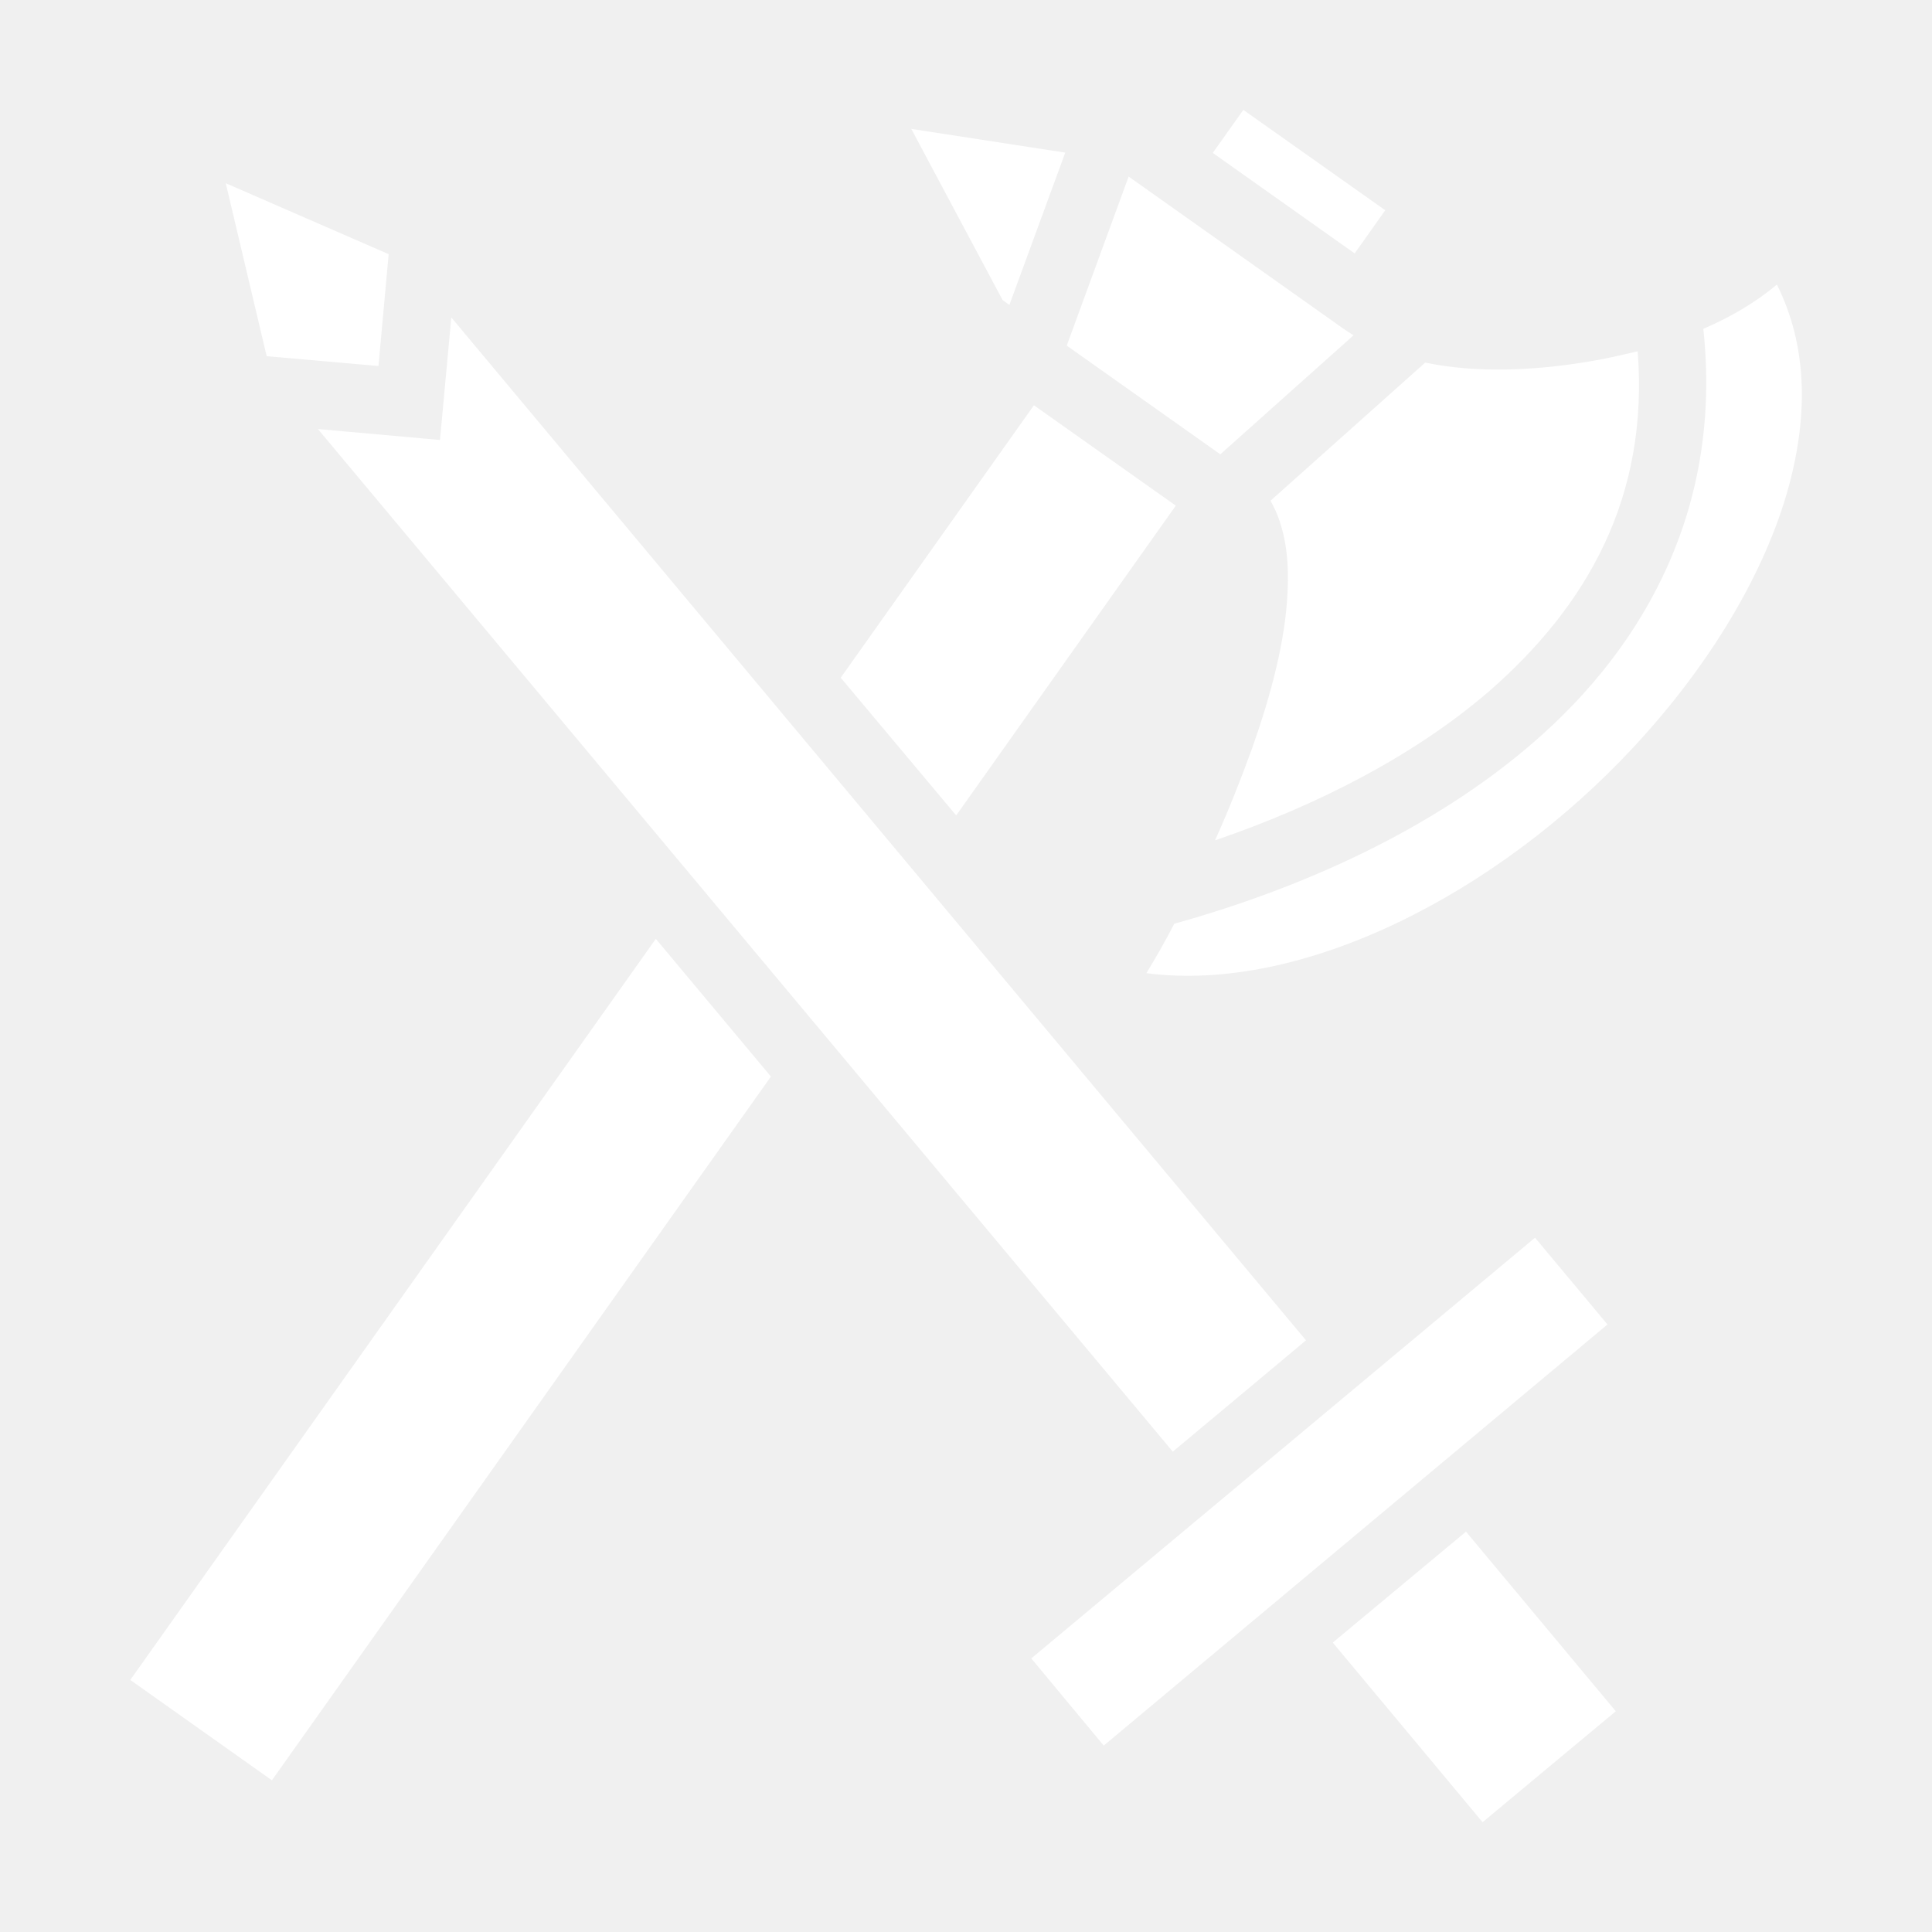
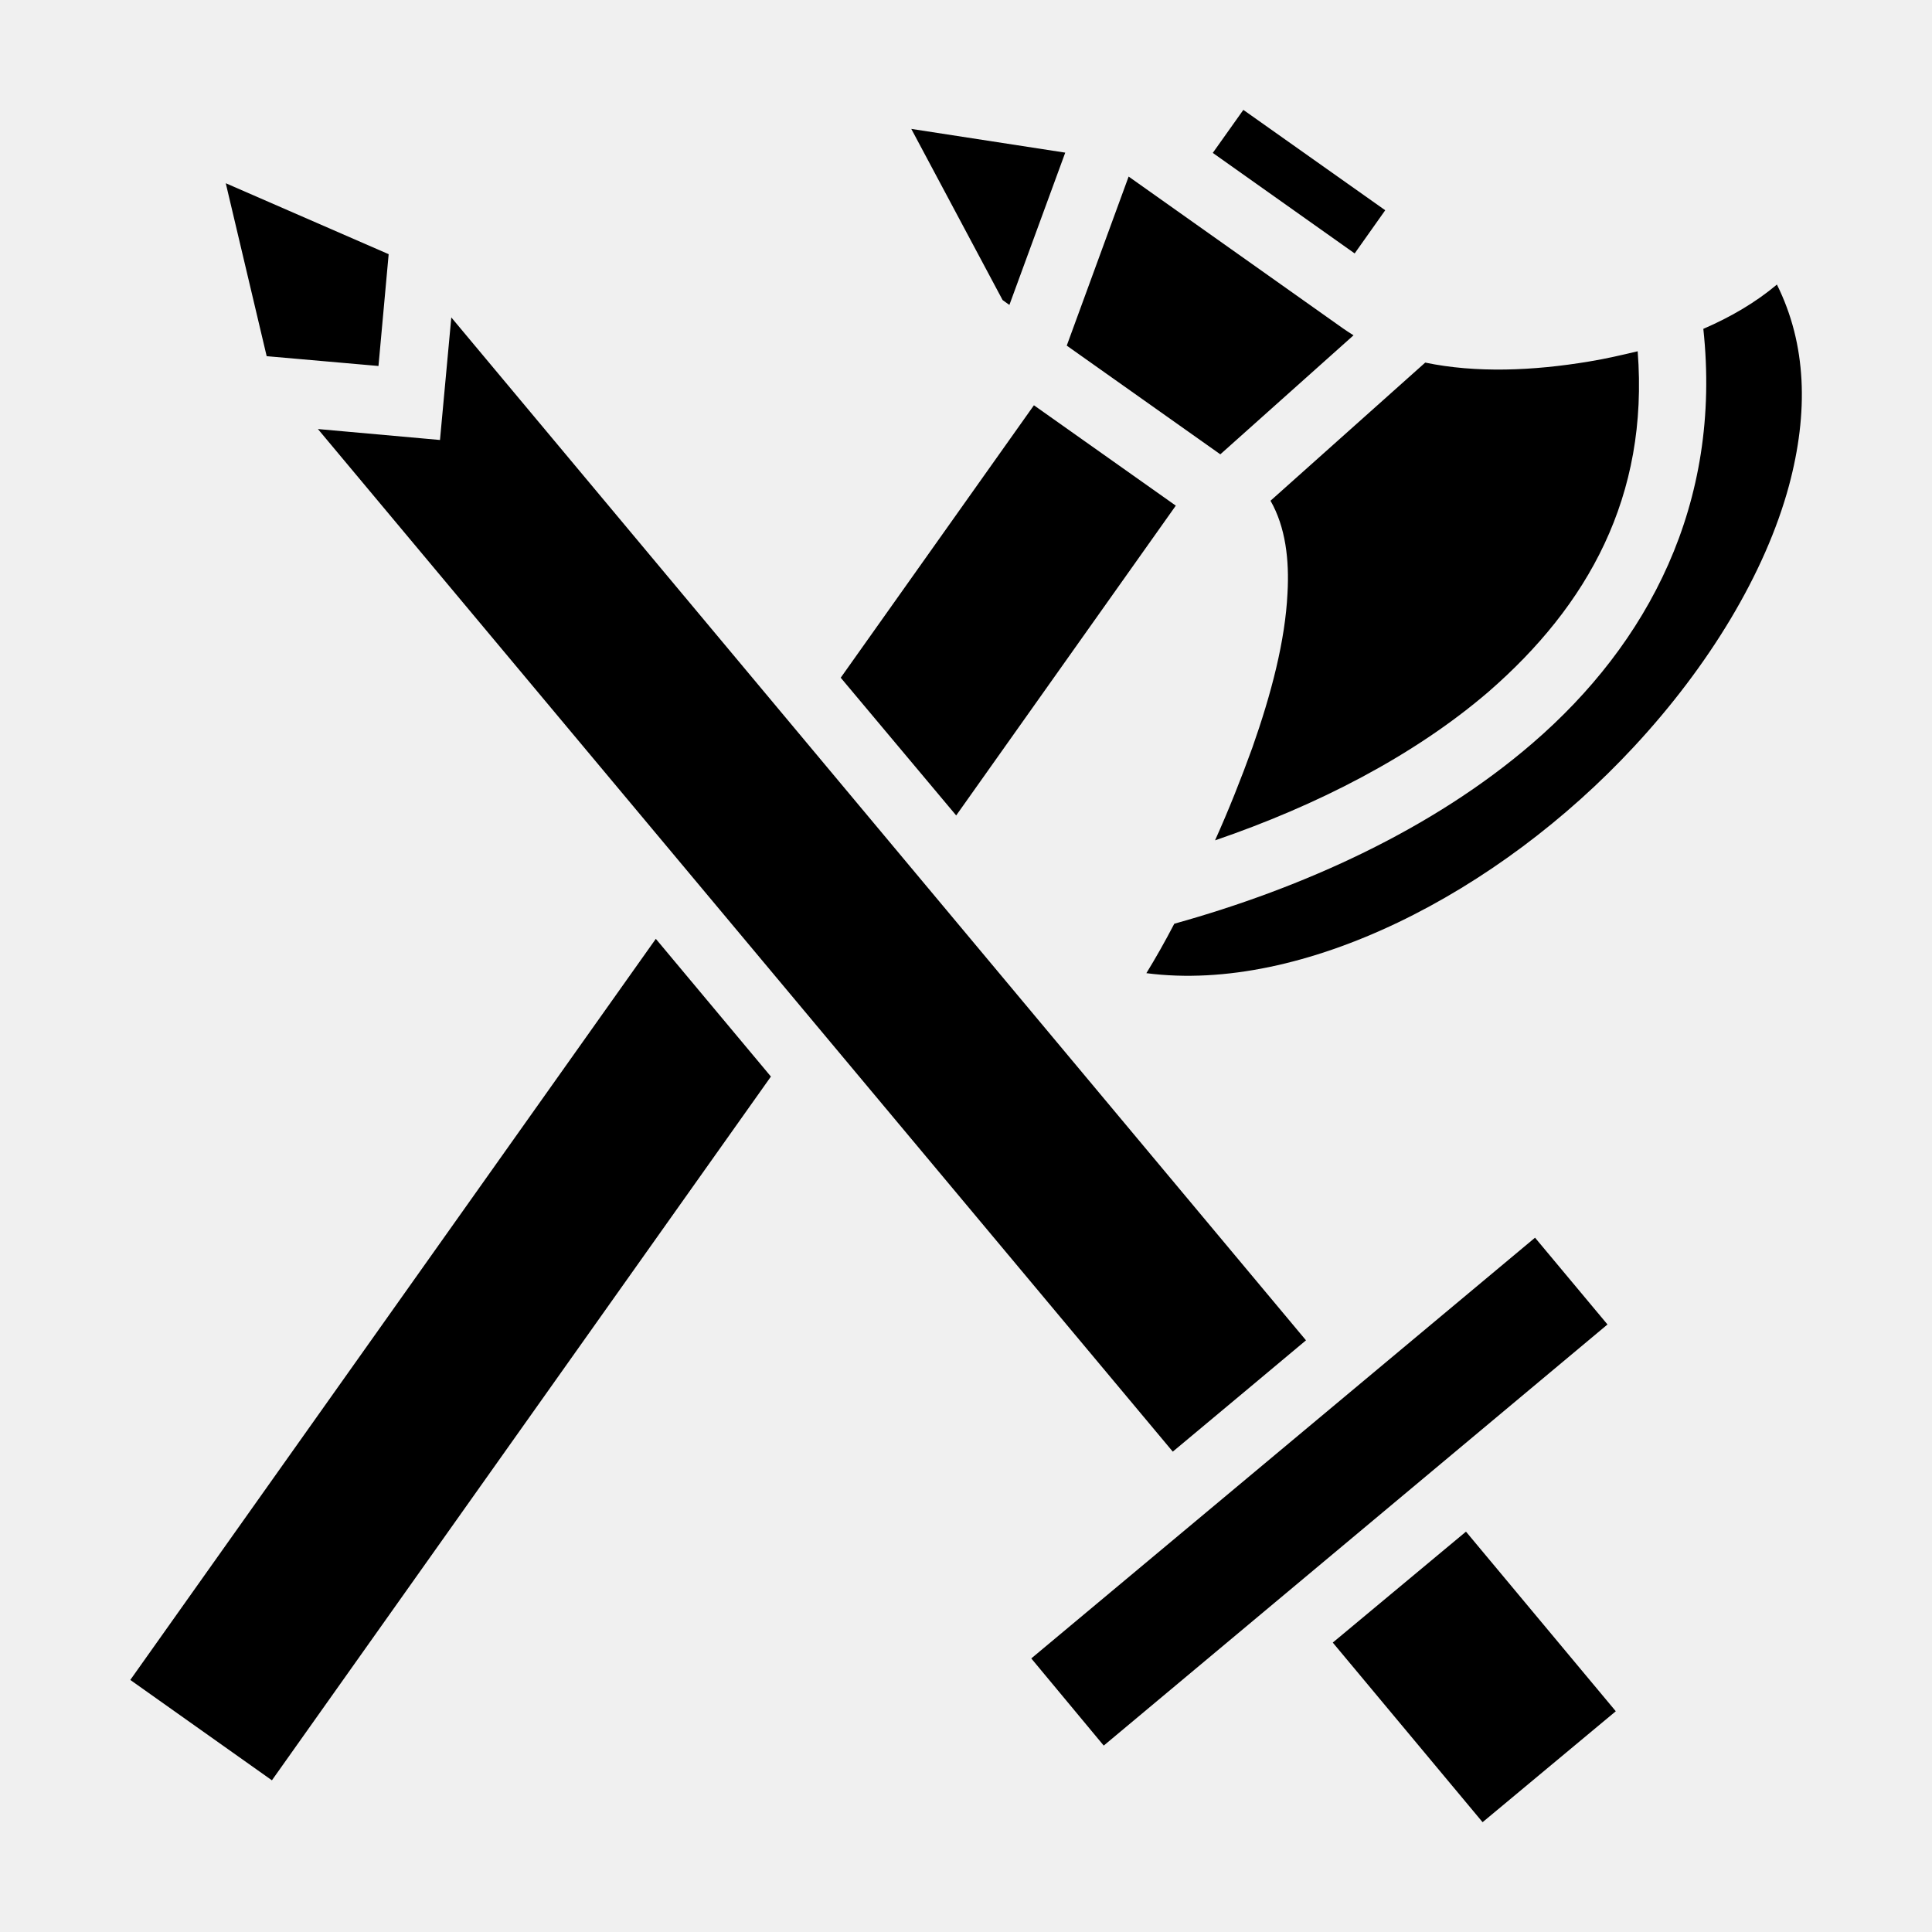
<svg xmlns="http://www.w3.org/2000/svg" viewBox="0 0 512 512" style="height: 512px; width: 512px;">
  <g class="" transform="translate(0,0)" style="">
-     <path d="M329.5 29.12l-8.1 11.4L359 67.16l8.1-11.44zm-88 5.04l24.2 45.36 1.8 1.29 14.8-40.36zm57.6 12.63l-16.4 44.8 40.7 28.81 35.3-31.54c-.9-.58-1.9-1.19-2.8-1.84zM59.83 48.56l10.84 45.83 29.63 2.6 2.7-29.63zM470.9 75.41c-5.6 4.71-12.2 8.59-19.5 11.74 5 46.45-14.7 83.45-45.2 109.75-26.5 22.9-60.9 38.4-95 47.9-2.5 4.8-5 9.2-7.4 13.1 41.5 5.4 93.2-21.2 129.2-60 19.8-21.3 34.8-45.9 41.1-69.2 5.2-19.4 4.7-37.42-3.2-53.29zm-351.3 8.71l-3 32.48-32.35-2.9 226.55 271 20-16.7 15.3-12.8zM434 93.09c-4.2 1-8.5 2-12.8 2.7-14.9 2.5-30.1 3.1-43.5.3l-41 36.61c4 7 5 15.7 4.5 24.5-.6 12.6-4.3 26.7-9.3 40.9-3 8.3-6.3 16.6-9.9 24.6 26.9-9.2 52.6-22.3 72.5-39.4 26.2-22.8 42.5-51.6 39.5-90.21zM274 107.4l-51.2 72.2 30.6 36.5 58.2-82.1zM173.8 248.8L34.53 445.2l37.53 26.6L204.3 285.3zm233 79.2L273.3 439.5l19.2 23.1L426 351zm-18.3 77.9l-35.3 29.4 39.7 47.6 35.3-29.4z" fill="#fff" fill-opacity="1" />
+     <path d="M329.5 29.12l-8.1 11.4L359 67.16l8.1-11.44zm-88 5.04l24.2 45.36 1.8 1.29 14.8-40.36zm57.6 12.63l-16.4 44.8 40.7 28.81 35.3-31.54c-.9-.58-1.9-1.19-2.8-1.84zM59.83 48.56l10.84 45.83 29.63 2.6 2.7-29.63zM470.9 75.41c-5.6 4.71-12.2 8.59-19.5 11.74 5 46.45-14.7 83.45-45.2 109.75-26.5 22.9-60.9 38.4-95 47.9-2.5 4.8-5 9.2-7.4 13.1 41.5 5.4 93.2-21.2 129.2-60 19.8-21.3 34.8-45.9 41.1-69.2 5.2-19.4 4.7-37.42-3.2-53.29zm-351.3 8.71l-3 32.48-32.35-2.9 226.55 271 20-16.7 15.3-12.8zM434 93.09c-4.2 1-8.5 2-12.8 2.7-14.9 2.5-30.1 3.1-43.5.3l-41 36.61c4 7 5 15.7 4.5 24.5-.6 12.6-4.3 26.7-9.3 40.9-3 8.3-6.3 16.6-9.9 24.6 26.9-9.2 52.6-22.3 72.5-39.4 26.2-22.8 42.5-51.6 39.5-90.21zM274 107.4l-51.2 72.2 30.6 36.5 58.2-82.1zM173.8 248.8L34.53 445.2l37.53 26.6L204.3 285.3zm233 79.2L273.3 439.5l19.2 23.1L426 351zm-18.3 77.9l-35.3 29.4 39.7 47.6 35.3-29.4z" fill="currentColor" fill-opacity="1" />
  </g>
</svg>
